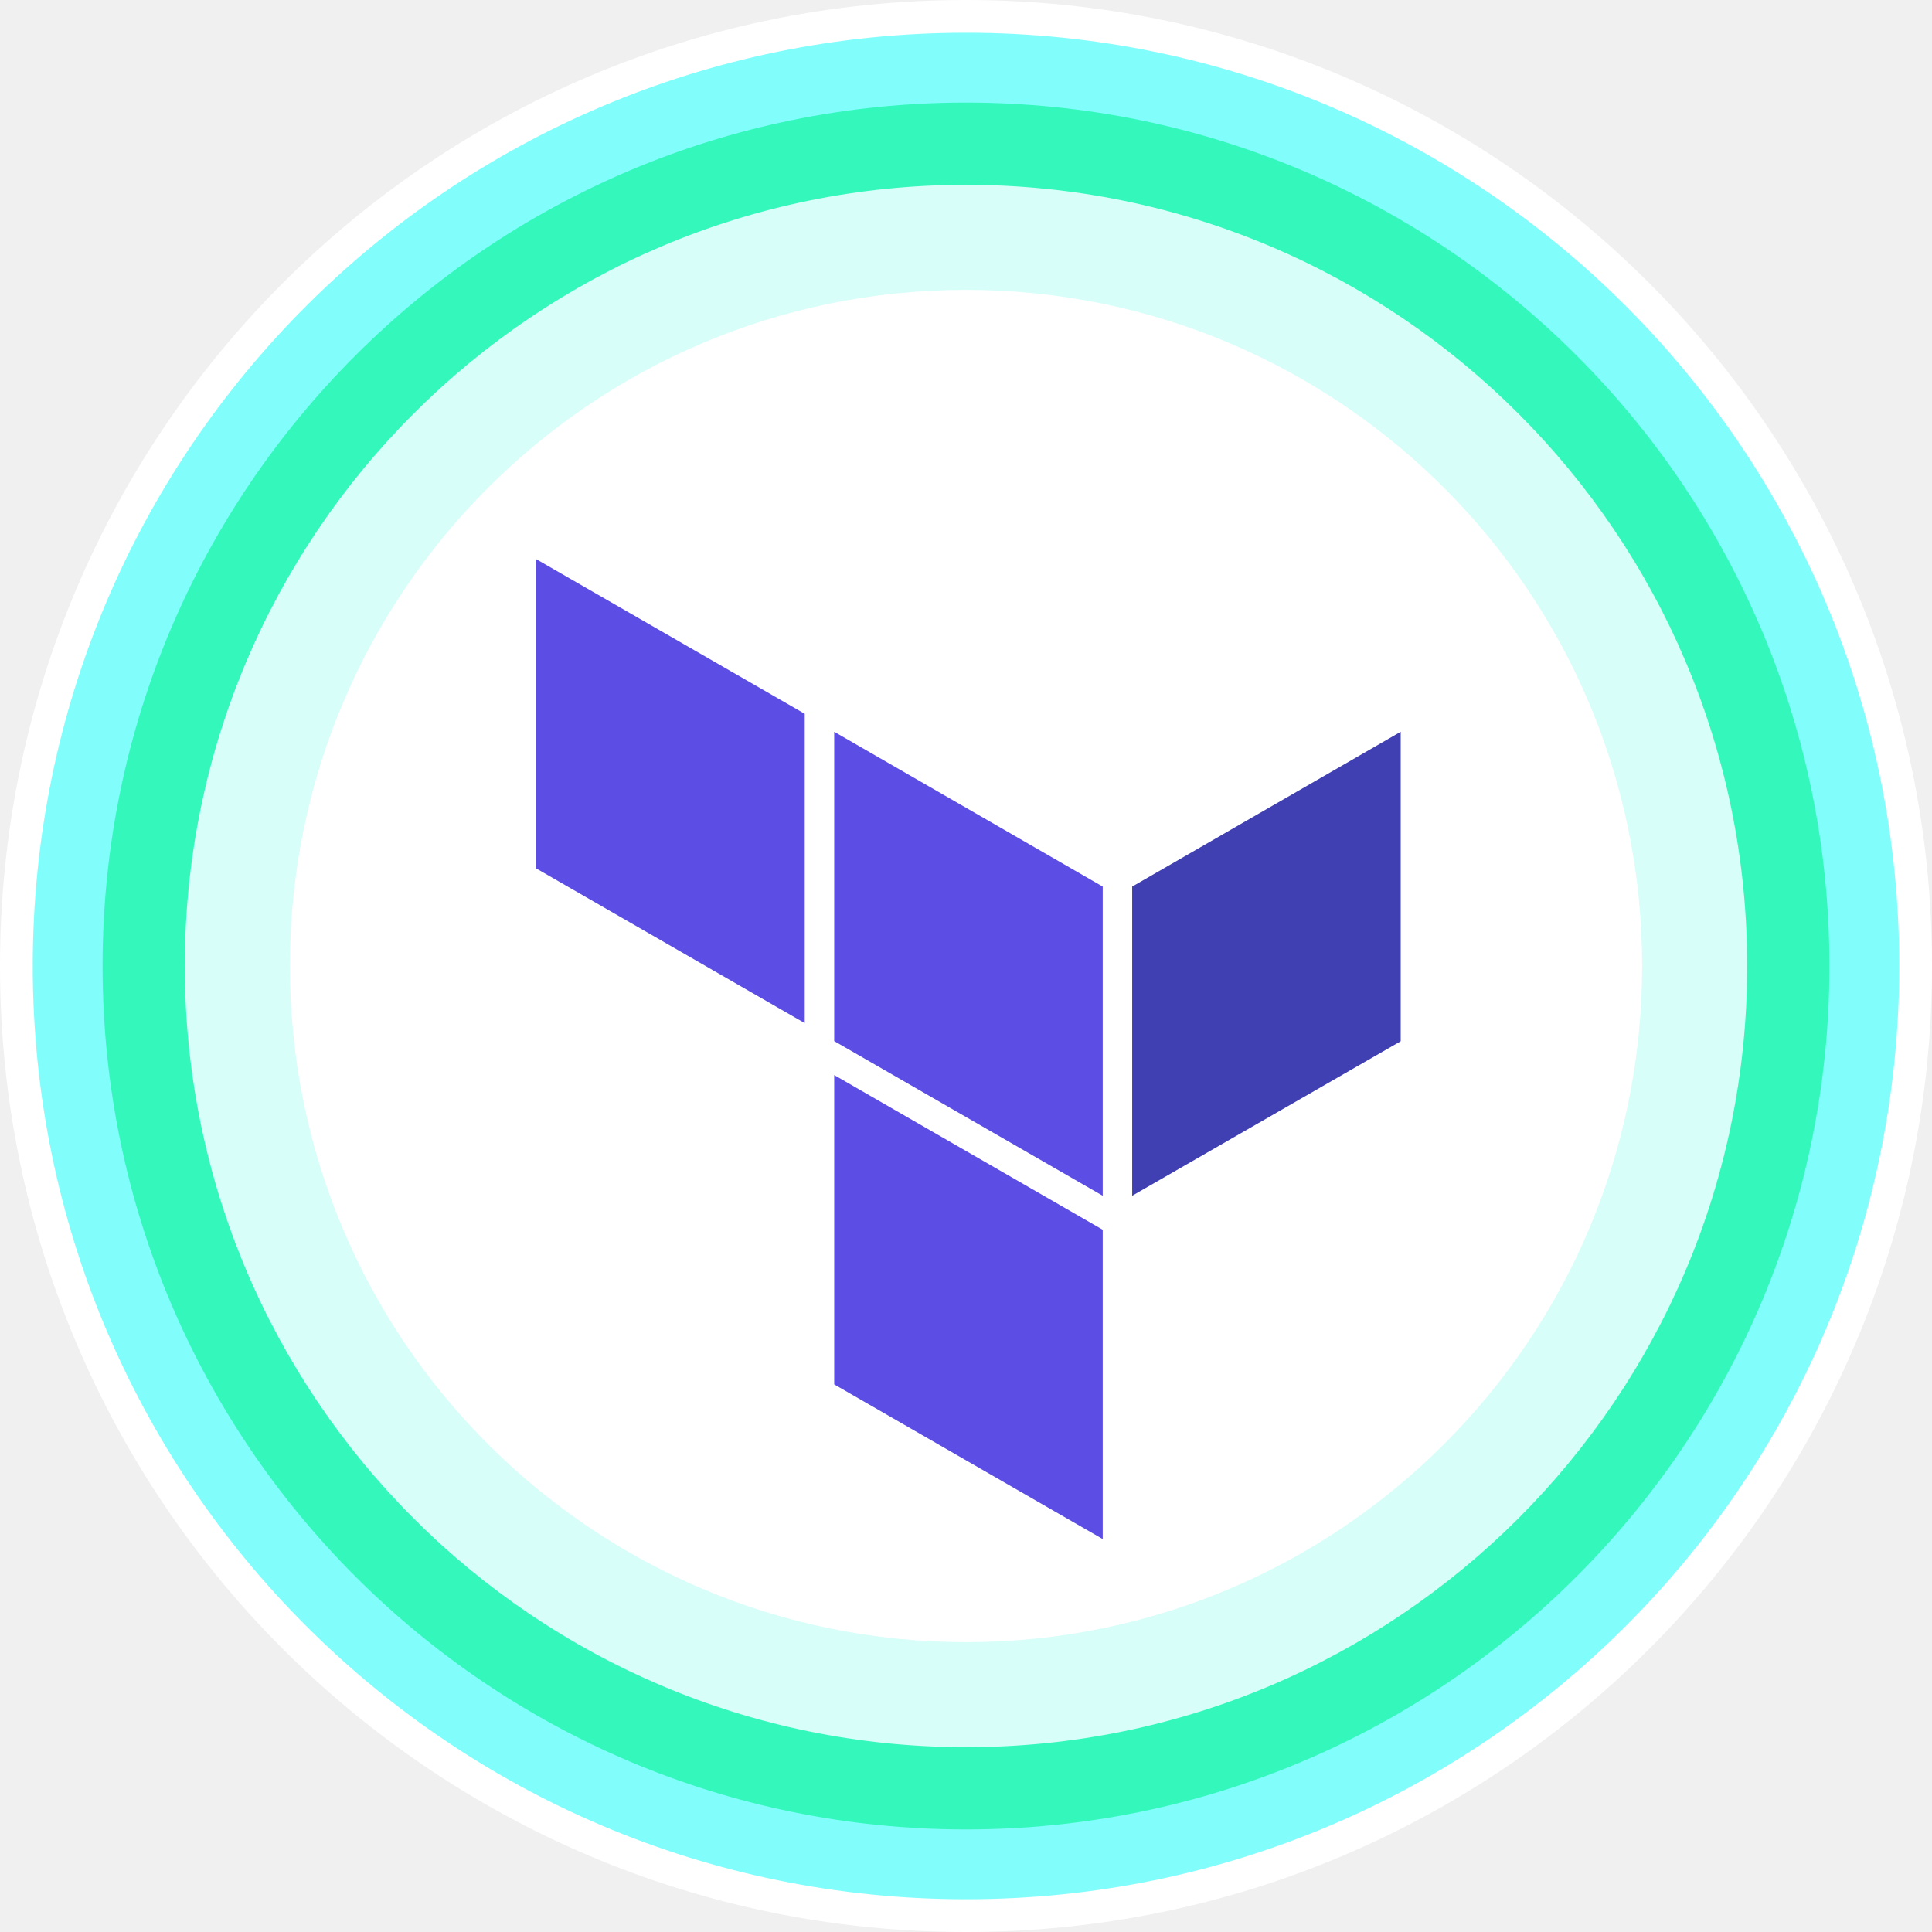
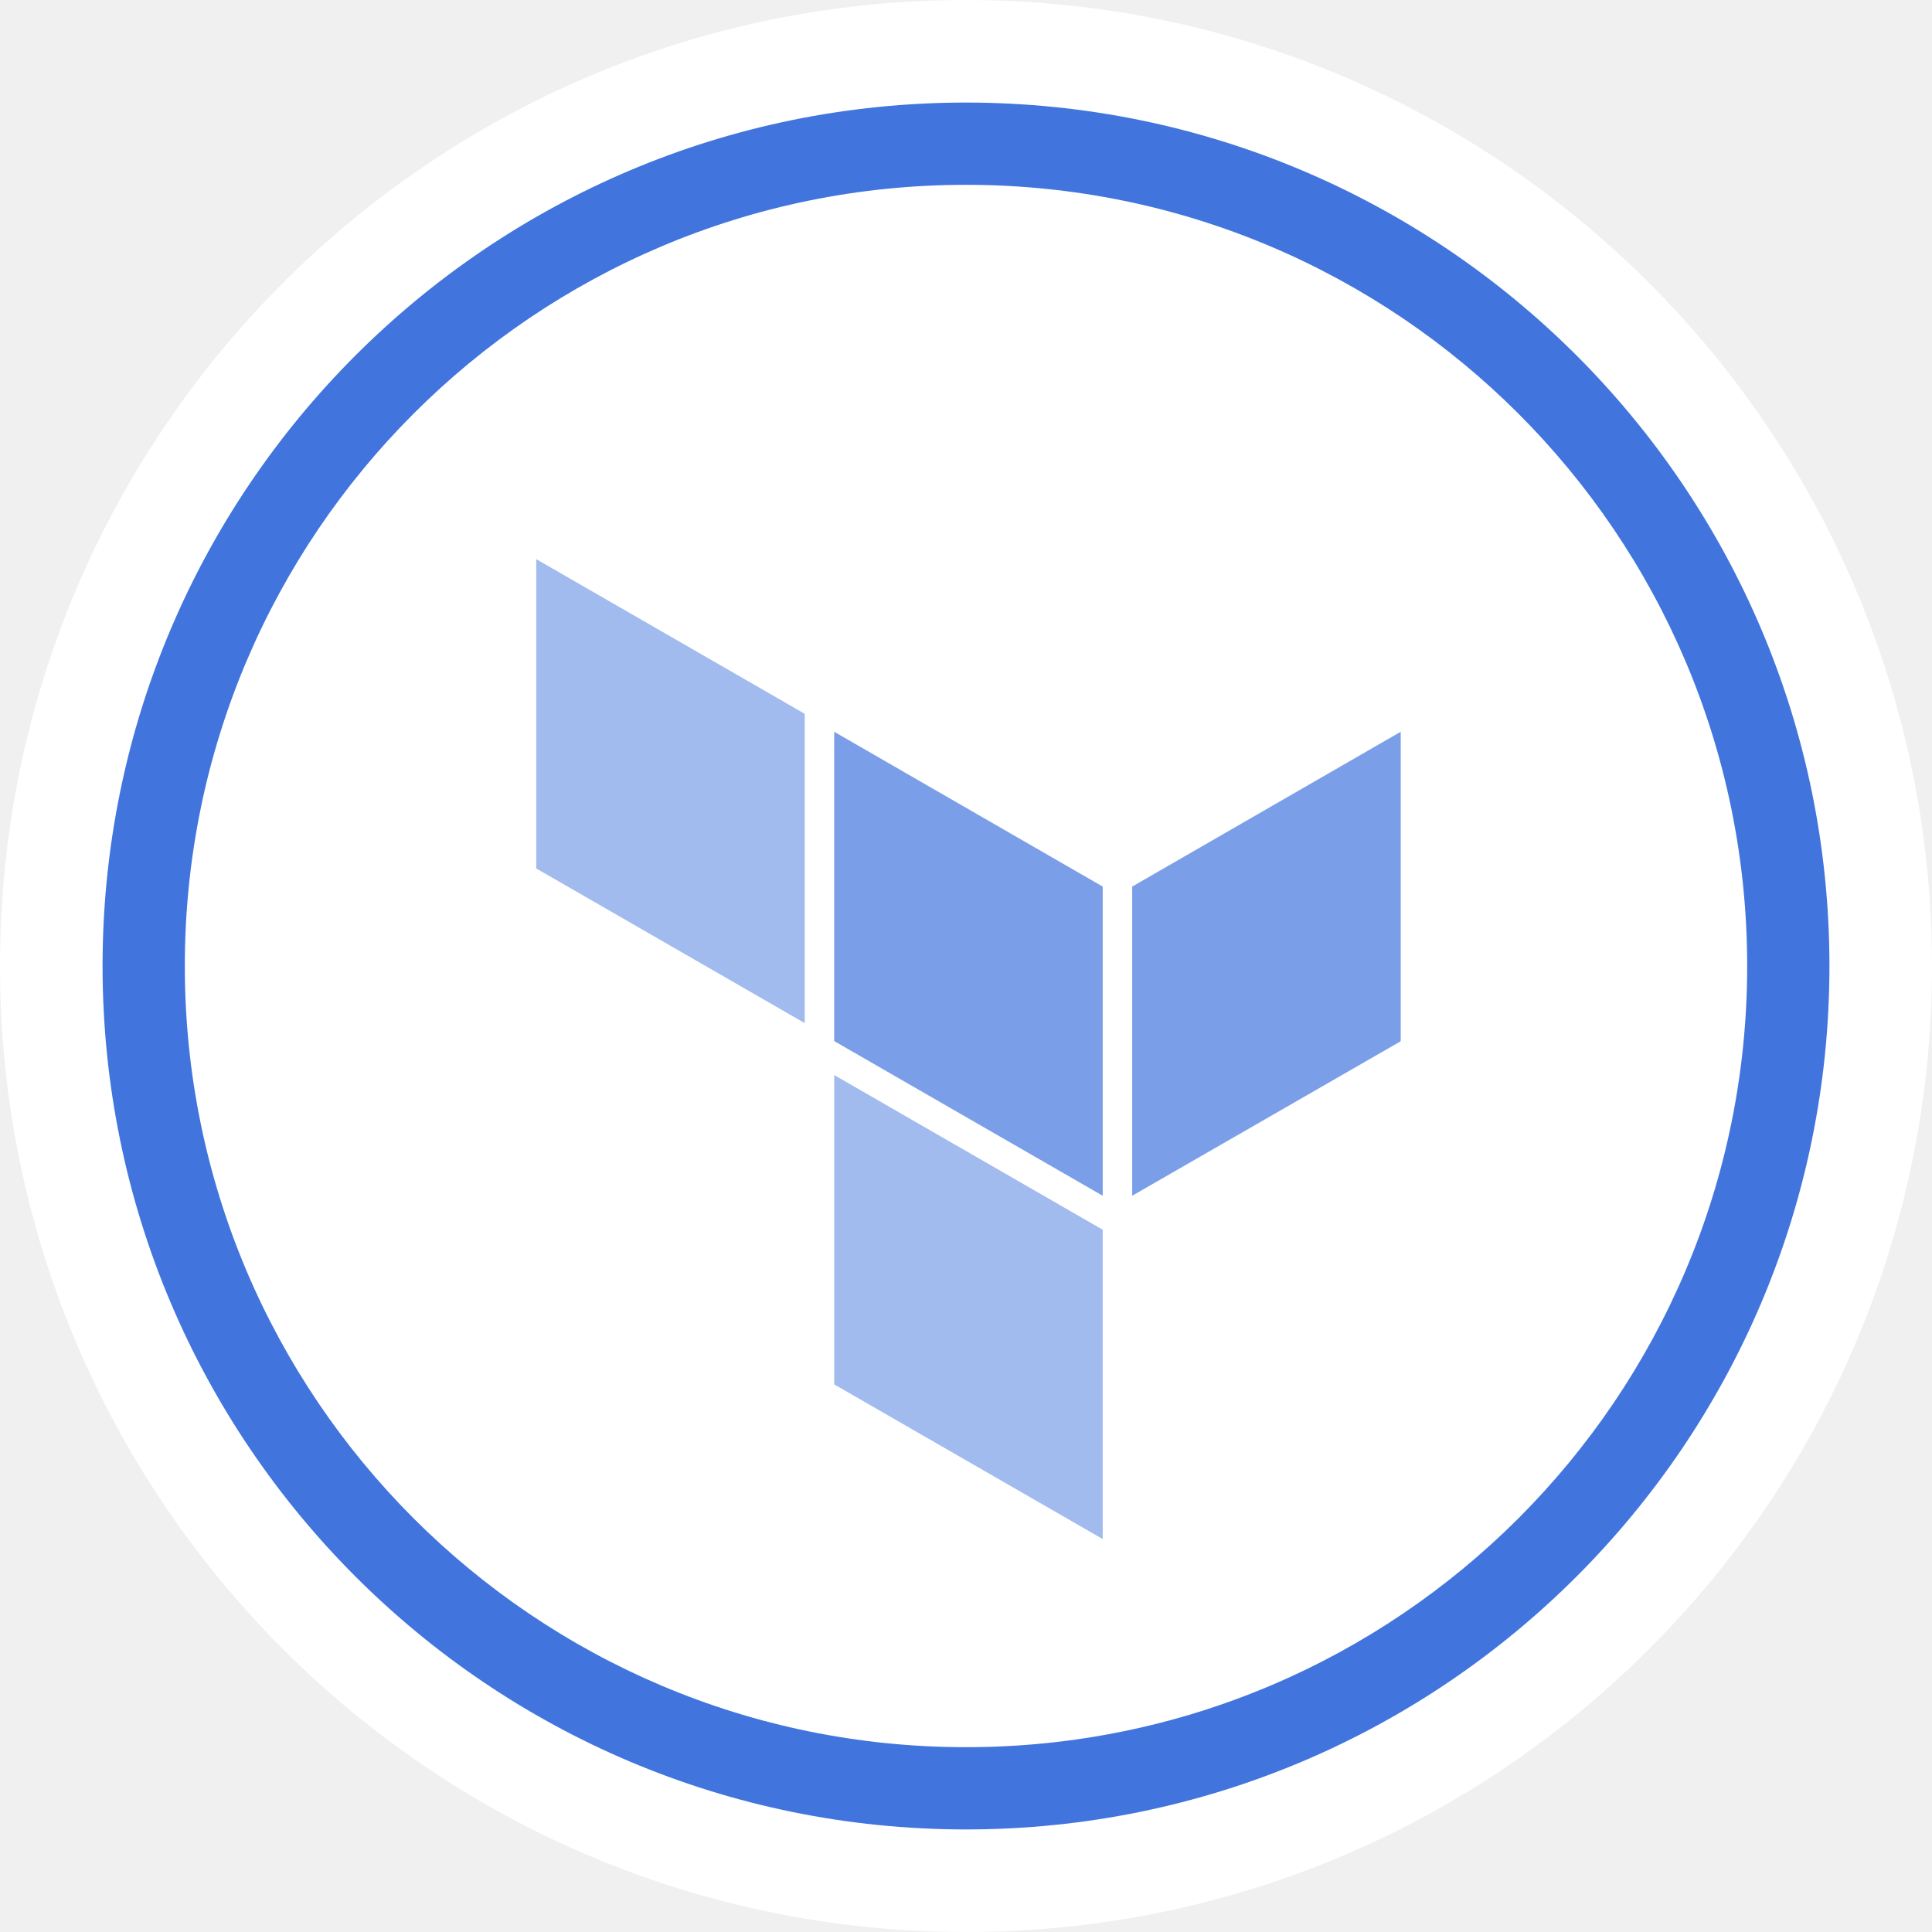
<svg xmlns="http://www.w3.org/2000/svg" width="59" height="59" viewBox="0 0 59 59" fill="none">
-   <circle cx="29.5" cy="29.5" r="29" fill="#81FEFC" stroke="white" />
-   <circle cx="29.5" cy="29.5" r="26.368" fill="#34F8BB" />
-   <circle cx="29.5" cy="29.5" r="23.856" fill="#D7FEF9" />
+   <circle cx="29.5" cy="29.5" r="29" fill="white" stroke="white" />
+   <circle cx="29.5" cy="29.5" r="26.368" fill="#4175DD" />
+   <circle cx="29.5" cy="29.5" r="23.856" fill="white" />
  <circle cx="29.5" cy="29.5" r="20.648" fill="white" />
  <g>
-     <path d="M34.575 27.075V36.516L42.775 31.798V22.347L34.575 27.075Z" fill="#4040B2" />
-     <path d="M25.475 22.347L33.675 27.075V36.516L25.475 31.793V22.347Z" fill="#5C4EE5" />
-     <path d="M16.375 17.075V26.521L24.575 31.244V21.798L16.375 17.075ZM25.475 42.277L33.675 47V37.554L25.475 32.83V42.277Z" fill="#5C4EE5" />
+     <path d="M34.575 27.075V36.516L42.775 31.798V22.347L34.575 27.075Z" fill="#7A9EE7" />
+     <path d="M25.475 22.347L33.675 27.075V36.516L25.475 31.793V22.347Z" fill="#7A9EE7" />
+     <path d="M16.375 17.075V26.521L24.575 31.244V21.798L16.375 17.075ZM25.475 42.277L33.675 47V37.554L25.475 32.83V42.277Z" fill="#A2BBEE" />
  </g>
</svg>
